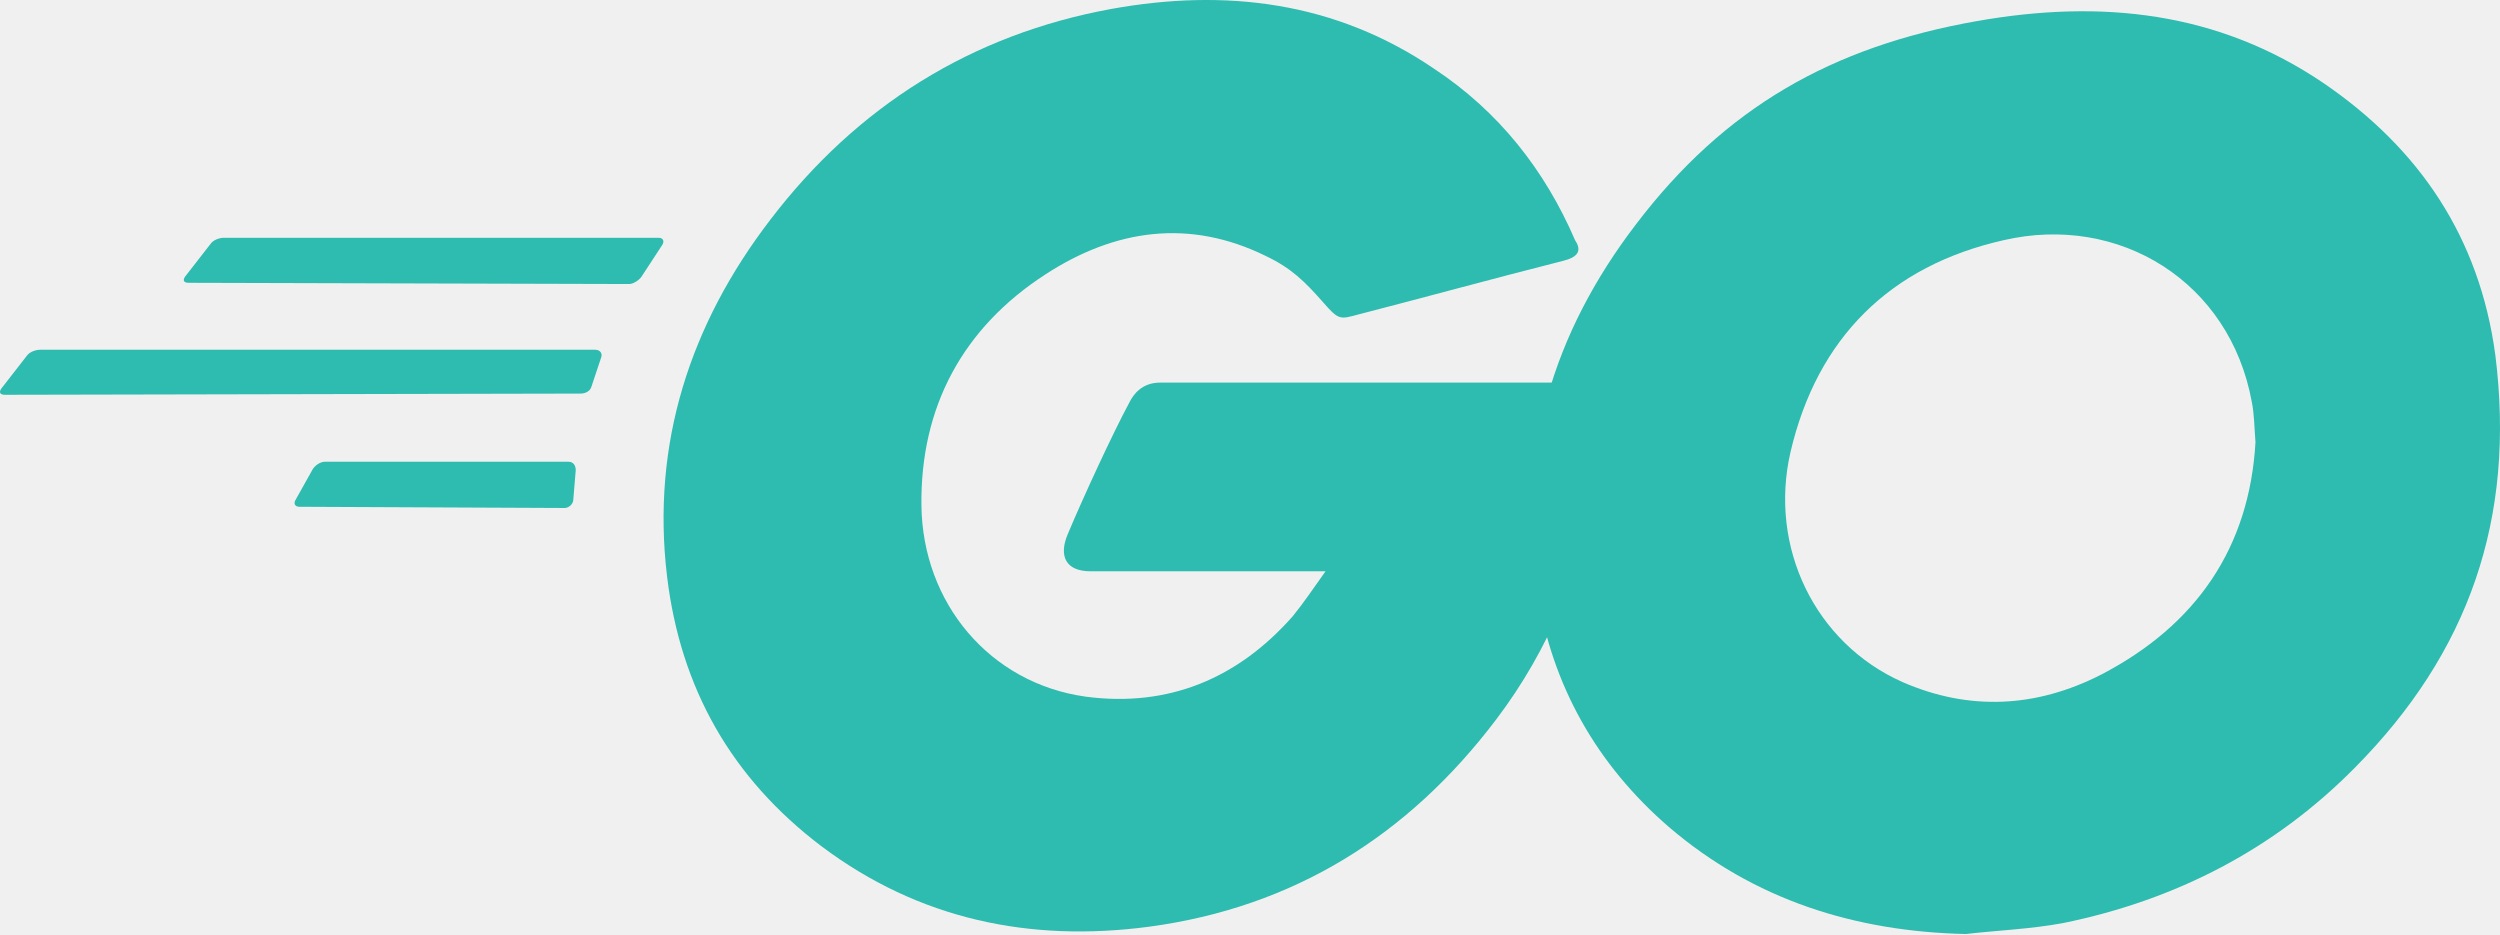
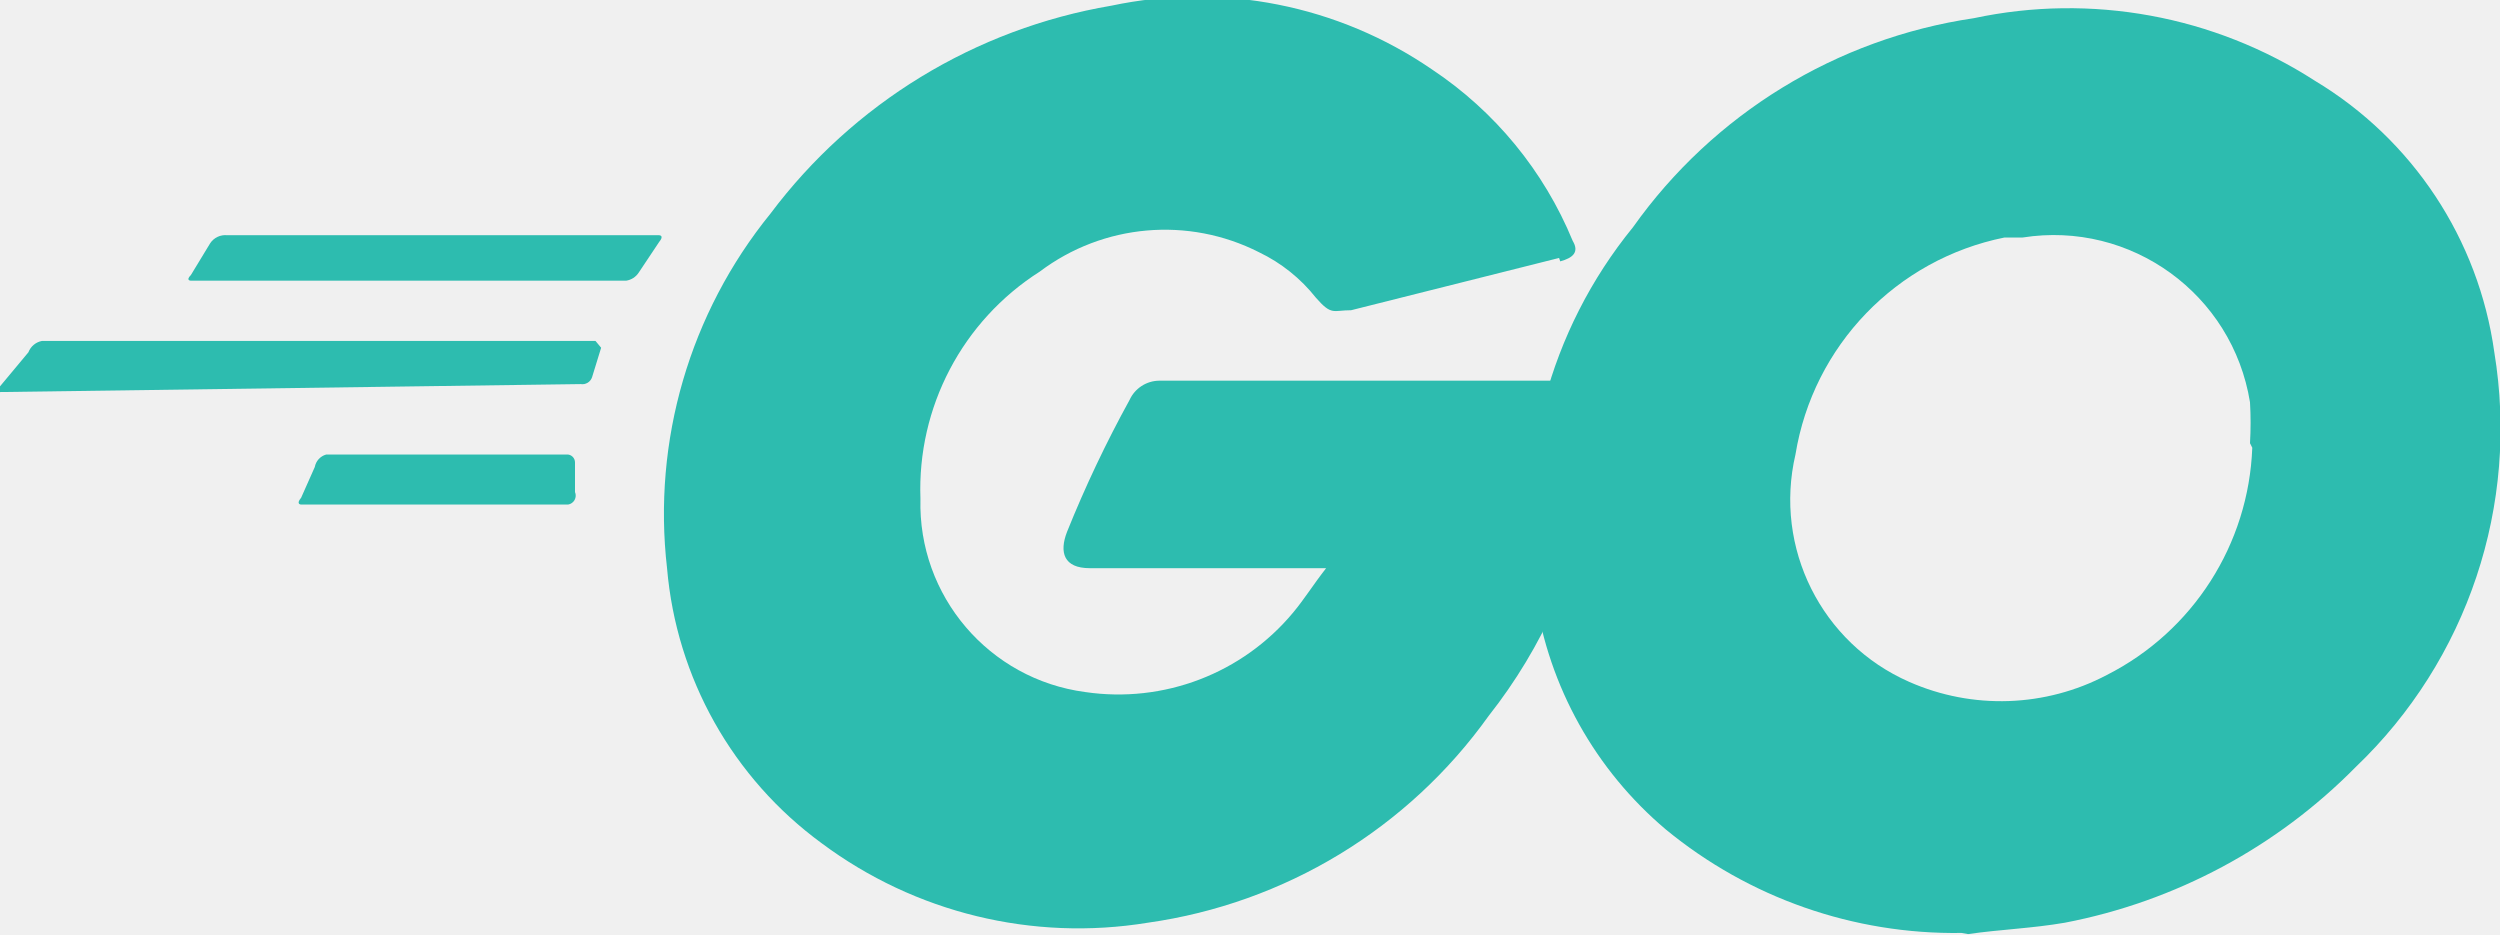
- <svg xmlns="http://www.w3.org/2000/svg" version="1.1" id="Layer_1" x="0px" y="0px" viewBox="0 0 205.388 76.734" xml:space="preserve" width="205.388" height="76.734">
-   <defs id="defs54" />
-   <style type="text/css" id="style10">
- 	.st0{fill:#2DBCAF;}
- 	.st1{fill:#5DC9E1;}
- 	.st2{fill:#FDDD00;}
- 	.st3{fill:#CE3262;}
- 	.st4{fill:#00ACD7;}
- 	.st5{fill:#FFFFFF;}
- </style>
-   <g id="g49" transform="translate(-24.7,-77.86567)">
-     <g id="g18">
-       <g id="g16">
-         <g id="g14">
-           <path class="st0" d="m 40.2,101.1 c -0.4,0 -0.5,-0.2 -0.3,-0.5 L 42,97.9 c 0.2,-0.3 0.7,-0.5 1.1,-0.5 h 35.7 c 0.4,0 0.5,0.3 0.3,0.6 l -1.7,2.6 c -0.2,0.3 -0.7,0.6 -1,0.6 z" id="path12" style="fill:#2dbcaf" />
+ <svg xmlns="http://www.w3.org/2000/svg" id="c6fb3d62-00e1-4cb3-bb0c-e40d75859f62" width="22" height="8.22" viewBox="0 0 22 8.22">
+   <g id="1ae62332-65f2-4a51-9263-bc5763120950">
+     <g id="08be5b6f-7a2a-4c27-bb6c-2daa09c06f92">
+       <g id="ead20c03-8172-463c-af53-0bdfa32f1439">
+         <g id="1a737078-bbcb-452b-950d-cb634d6b3e82">
+           <path id="182b6846-50ee-4d6f-8552-3a462acc2faa" d="M1.68,2.47s-.05,0,0-.05l.17-.28A.16.16,0,0,1,2,2.07H5.8s.05,0,0,.06l-.18.27a.16.16,0,0,1-.11.07Z" fill="#2dbcaf" />
        </g>
      </g>
    </g>
-     <g id="g26">
-       <g id="g24">
-         <g id="g22">
-           <path class="st0" d="m 25.1,110.3 c -0.4,0 -0.5,-0.2 -0.3,-0.5 l 2.1,-2.7 c 0.2,-0.3 0.7,-0.5 1.1,-0.5 h 45.6 c 0.4,0 0.6,0.3 0.5,0.6 l -0.8,2.4 c -0.1,0.4 -0.5,0.6 -0.9,0.6 z" id="path20" style="fill:#2dbcaf" />
+     <g id="d0bd4cdb-fcf8-4d36-a7ae-71500524f788">
+       <g id="299d052a-c777-4766-8abe-02de3a171dac">
+         <g id="412c764a-27c5-4816-8372-b6f2af284ffc">
+           <path id="d09cff38-cfc2-4e3c-8f11-2bd754ddc158" d="M0,3.45S0,3.45,0,3.4L.25,3.1A.16.16,0,0,1,.37,3H5.24a0,0,0,0,1,.05.06l-.08.26a.09.09,0,0,1-.1.06Z" fill="#2dbcaf" />
        </g>
      </g>
    </g>
-     <g id="g34">
-       <g id="g32">
-         <g id="g30">
-           <path class="st0" d="m 49.3,119.5 c -0.4,0 -0.5,-0.3 -0.3,-0.6 l 1.4,-2.5 c 0.2,-0.3 0.6,-0.6 1,-0.6 h 20 c 0.4,0 0.6,0.3 0.6,0.7 l -0.2,2.4 c 0,0.4 -0.4,0.7 -0.7,0.7 z" id="path28" style="fill:#2dbcaf" />
+     <g id="4ff45ef7-e7bf-426a-9dfa-aa5a57ab8e7c">
+       <g id="620462d4-23a1-4454-a53d-104a84cb4673">
+         <g id="61274eba-415d-42db-9966-71c684d34b56">
+           <path id="b151020e-b14f-4c79-a45f-91cb7bbe4bd5" d="M2.65,4.44s-.05,0,0-.06l.12-.27A.14.14,0,0,1,2.87,4H5a.07.07,0,0,1,.06.07v.26A.08.08,0,0,1,5,4.44Z" fill="#2dbcaf" />
        </g>
      </g>
    </g>
-     <g id="g47">
-       <g id="CXHf1q_1_">
-         <g id="g44">
-           <g id="g38">
-             <path class="st0" d="m 153.1,99.3 c -6.3,1.6 -10.6,2.8 -16.8,4.4 -1.5,0.4 -1.6,0.5 -2.9,-1 -1.5,-1.7 -2.6,-2.8 -4.7,-3.8 -6.3,-3.1 -12.4,-2.2 -18.1,1.5 -6.8,4.4 -10.3,10.9 -10.2,19 0.1,8 5.6,14.6 13.5,15.7 6.8,0.9 12.5,-1.5 17,-6.6 0.9,-1.1 1.7,-2.3 2.7,-3.7 -3.6,0 -8.1,0 -19.3,0 -2.1,0 -2.6,-1.3 -1.9,-3 1.3,-3.1 3.7,-8.3 5.1,-10.9 0.3,-0.6 1,-1.6 2.5,-1.6 5.1,0 23.9,0 36.4,0 -0.2,2.7 -0.2,5.4 -0.6,8.1 -1.1,7.2 -3.8,13.8 -8.2,19.6 -7.2,9.5 -16.6,15.4 -28.5,17 -9.8,1.3 -18.9,-0.6 -26.9,-6.6 -7.4,-5.6 -11.6,-13 -12.7,-22.2 -1.3,-10.9 1.9,-20.7 8.5,-29.3 7.1,-9.3 16.5,-15.2 28,-17.3 9.4,-1.7 18.4,-0.6 26.5,4.9 5.3,3.5 9.1,8.3 11.6,14.1 0.6,0.9 0.2,1.4 -1,1.7 z" id="path36" style="fill:#2dbcaf" />
+     <g id="1331b8f9-e9bb-416b-936f-19d4a86c46f9">
+       <g id="81ee852c-bf07-42ad-bdf0-e9e852f8e836">
+         <g id="b1b4ab70-e120-4747-bcae-9ac1f2606aa0">
+           <g id="f4930bf5-d8b3-4fd7-abf0-69114b502ab1">
+             <path id="990692c3-2641-405b-b8df-5d71b3ddb1d6" d="M13.72,2.27l-1.83.46c-.16,0-.17.05-.31-.11a1.42,1.42,0,0,0-.5-.4,1.83,1.83,0,0,0-1.93.17,2.27,2.27,0,0,0-1.05,2A1.67,1.67,0,0,0,9.55,6.09a2,2,0,0,0,1.83-.7c.1-.12.18-.25.29-.39H9.59c-.23,0-.27-.14-.2-.32a10.62,10.62,0,0,1,.55-1.16.29.29,0,0,1,.26-.17h3.88a4,4,0,0,1-.06.87A4.57,4.57,0,0,1,13.1,6.3a4.45,4.45,0,0,1-3,1.82,3.78,3.78,0,0,1-2.87-.7A3.35,3.35,0,0,1,5.87,5a4.19,4.19,0,0,1,.91-3.12,4.74,4.74,0,0,1,3-1.83A3.65,3.65,0,0,1,12.6.61a3.34,3.34,0,0,1,1.24,1.51c.06.1,0,.15-.11.18Z" fill="#2dbcaf" />
          </g>
-           <g id="g42">
-             <path class="st0" d="m 186.2,154.6 c -9.1,-0.2 -17.4,-2.8 -24.4,-8.8 -5.9,-5.1 -9.6,-11.6 -10.8,-19.3 -1.8,-11.3 1.3,-21.3 8.1,-30.2 7.3,-9.6 16.1,-14.6 28,-16.7 10.2,-1.8 19.8,-0.8 28.5,5.1 7.9,5.4 12.8,12.7 14.1,22.3 1.7,13.5 -2.2,24.5 -11.5,33.9 -6.6,6.7 -14.7,10.9 -24,12.8 -2.7,0.5 -5.4,0.6 -8,0.9 z M 210,114.2 c -0.1,-1.3 -0.1,-2.3 -0.3,-3.3 -1.8,-9.9 -10.9,-15.5 -20.4,-13.3 -9.3,2.1 -15.3,8 -17.5,17.4 -1.8,7.8 2,15.7 9.2,18.9 5.5,2.4 11,2.1 16.3,-0.6 7.9,-4.1 12.2,-10.5 12.7,-19.1 z" id="path40" style="fill:#2dbcaf" />
+           <g id="10702c2e-08bf-48f2-b832-9ceaa20e0adf">
+             <path id="c8835cc2-0ff1-4460-9190-ce890b5c1421" d="M17.26,8.21a4,4,0,0,1-2.6-.91,3.34,3.34,0,0,1-1.15-2.06A4.07,4.07,0,0,1,14.37,2a4.48,4.48,0,0,1,3-1.84,4,4,0,0,1,3,.55A3.32,3.32,0,0,1,21.95,3.1a4.12,4.12,0,0,1-1.22,3.65,4.89,4.89,0,0,1-2.56,1.37c-.29.05-.58.06-.85.1ZM19.8,3.9a3.07,3.07,0,0,0,0-.36,1.75,1.75,0,0,0-2-1.45l-.16,0A2.33,2.33,0,0,0,15.8,4a1.75,1.75,0,0,0,1,2,2,2,0,0,0,1.74-.06,2.34,2.34,0,0,0,1.28-2Z" fill="#2dbcaf" />
          </g>
        </g>
      </g>
    </g>
  </g>
</svg>
